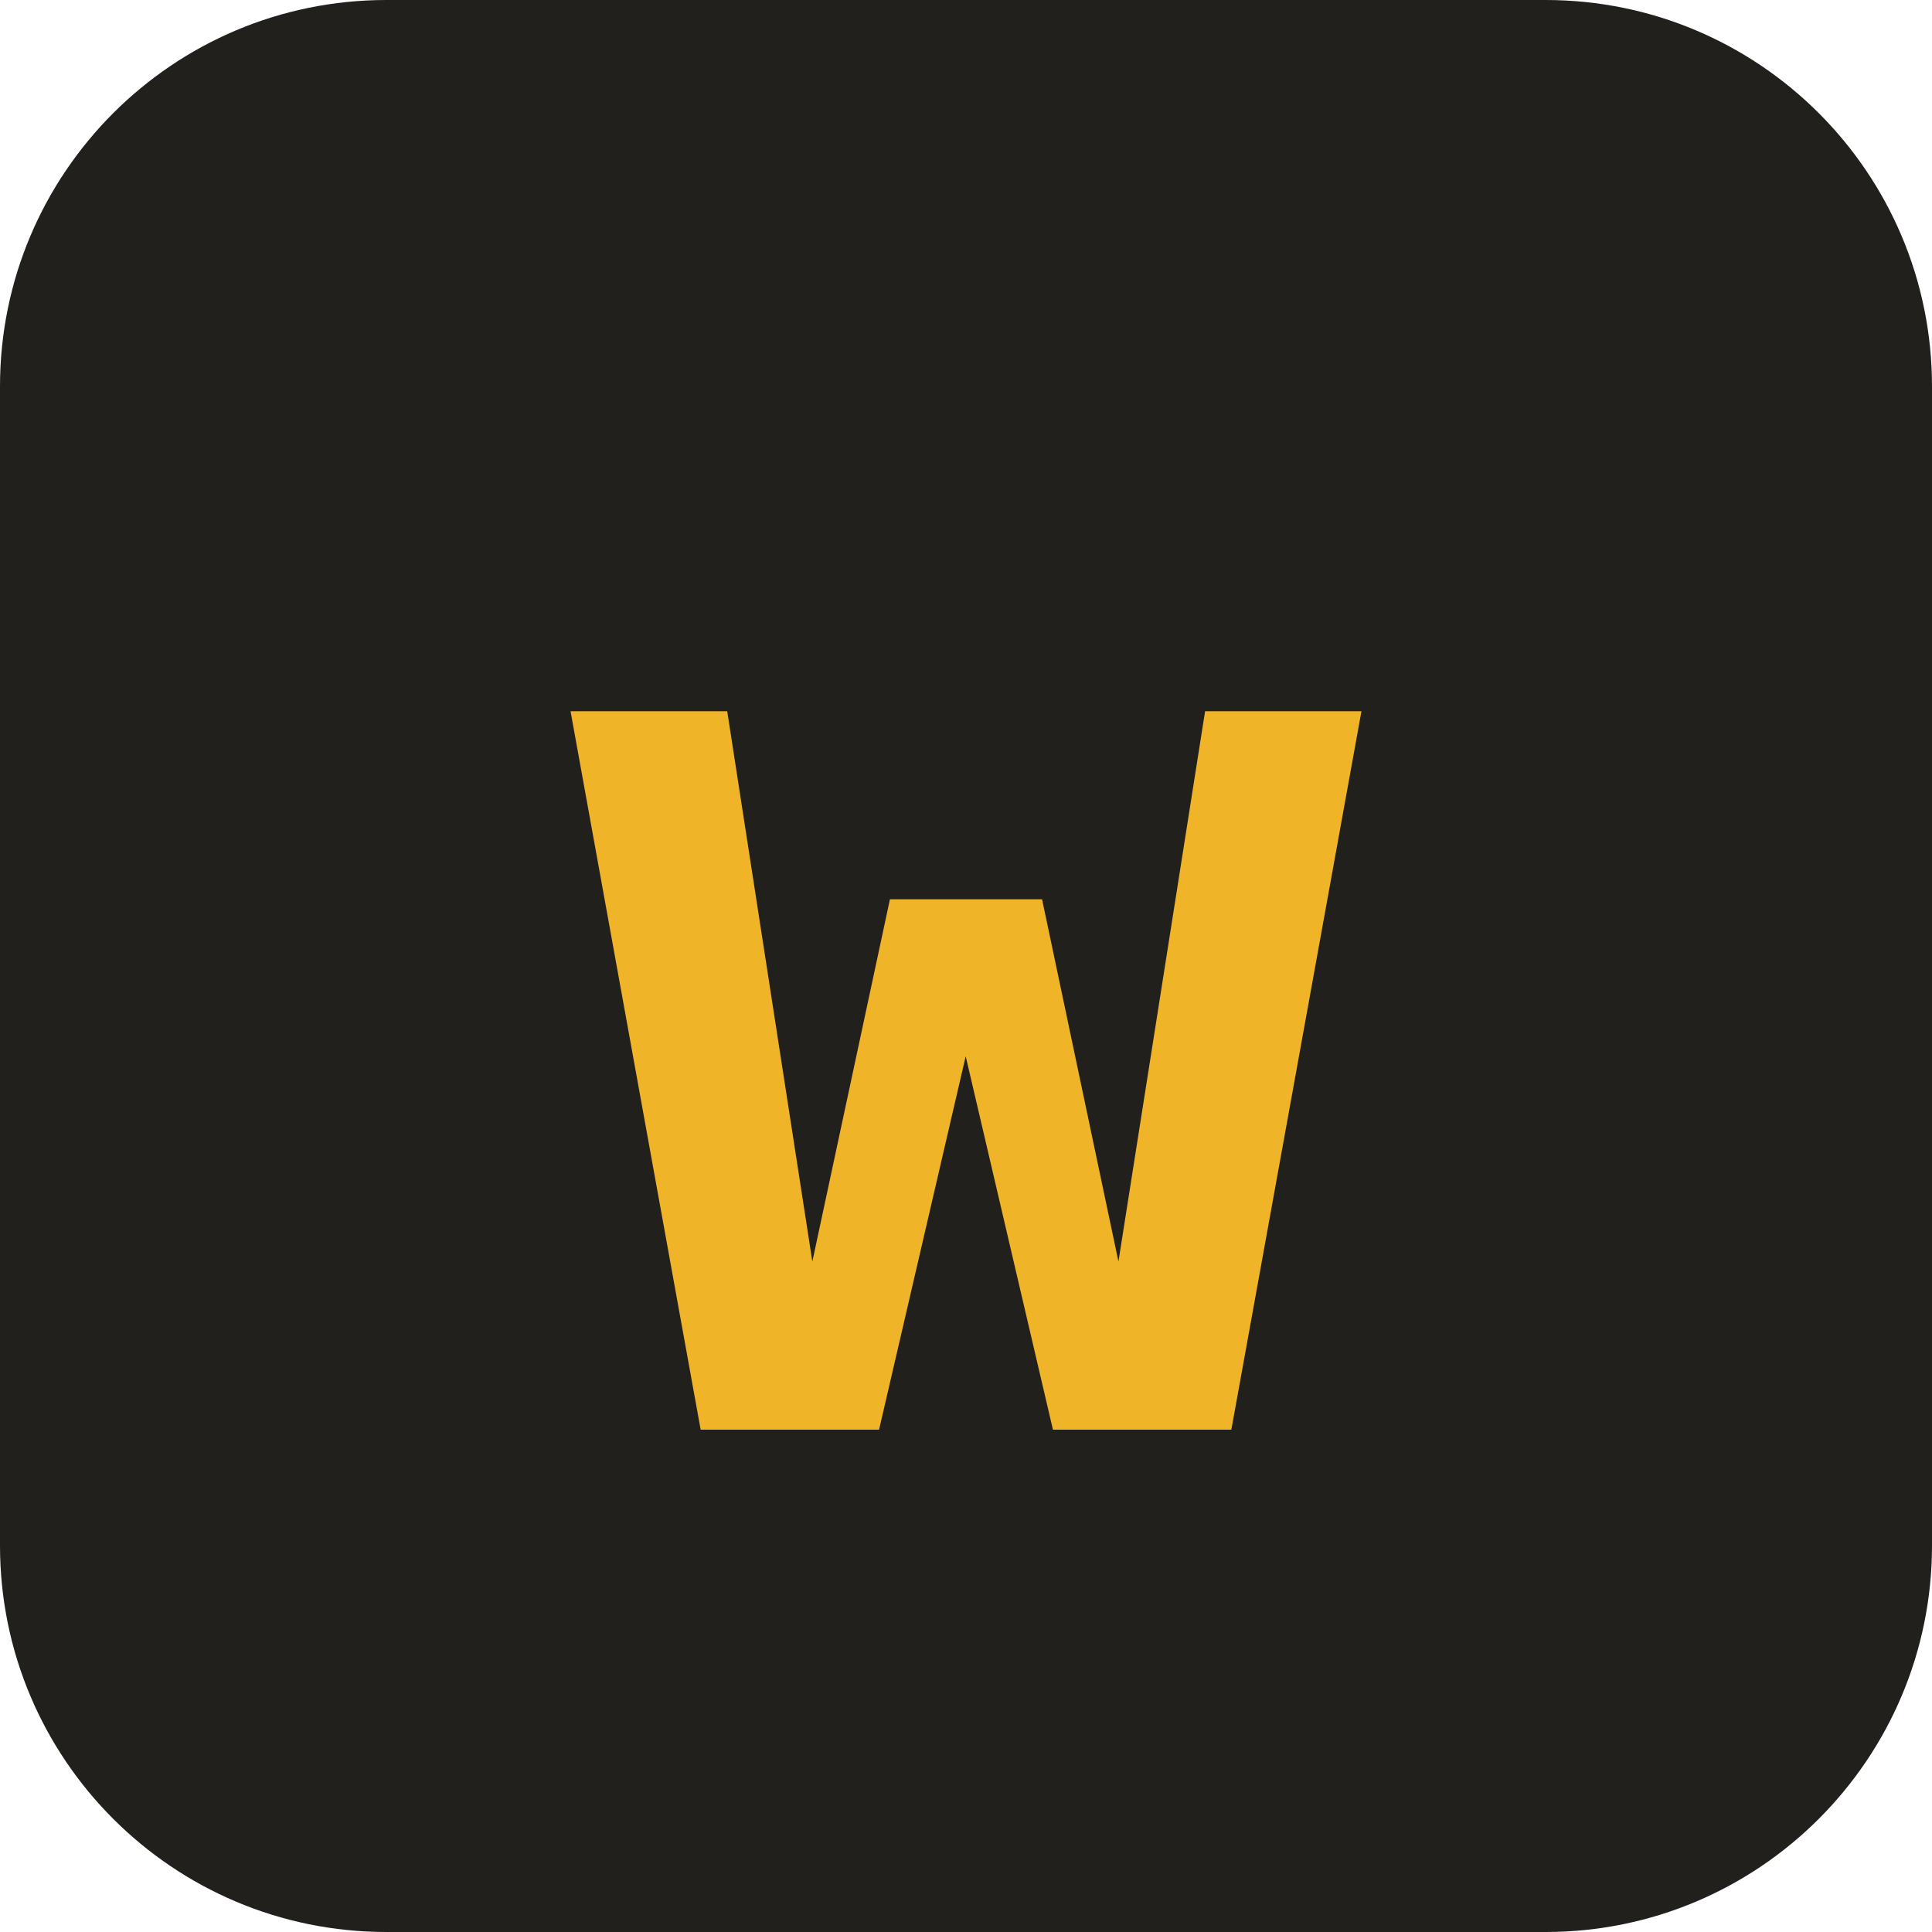
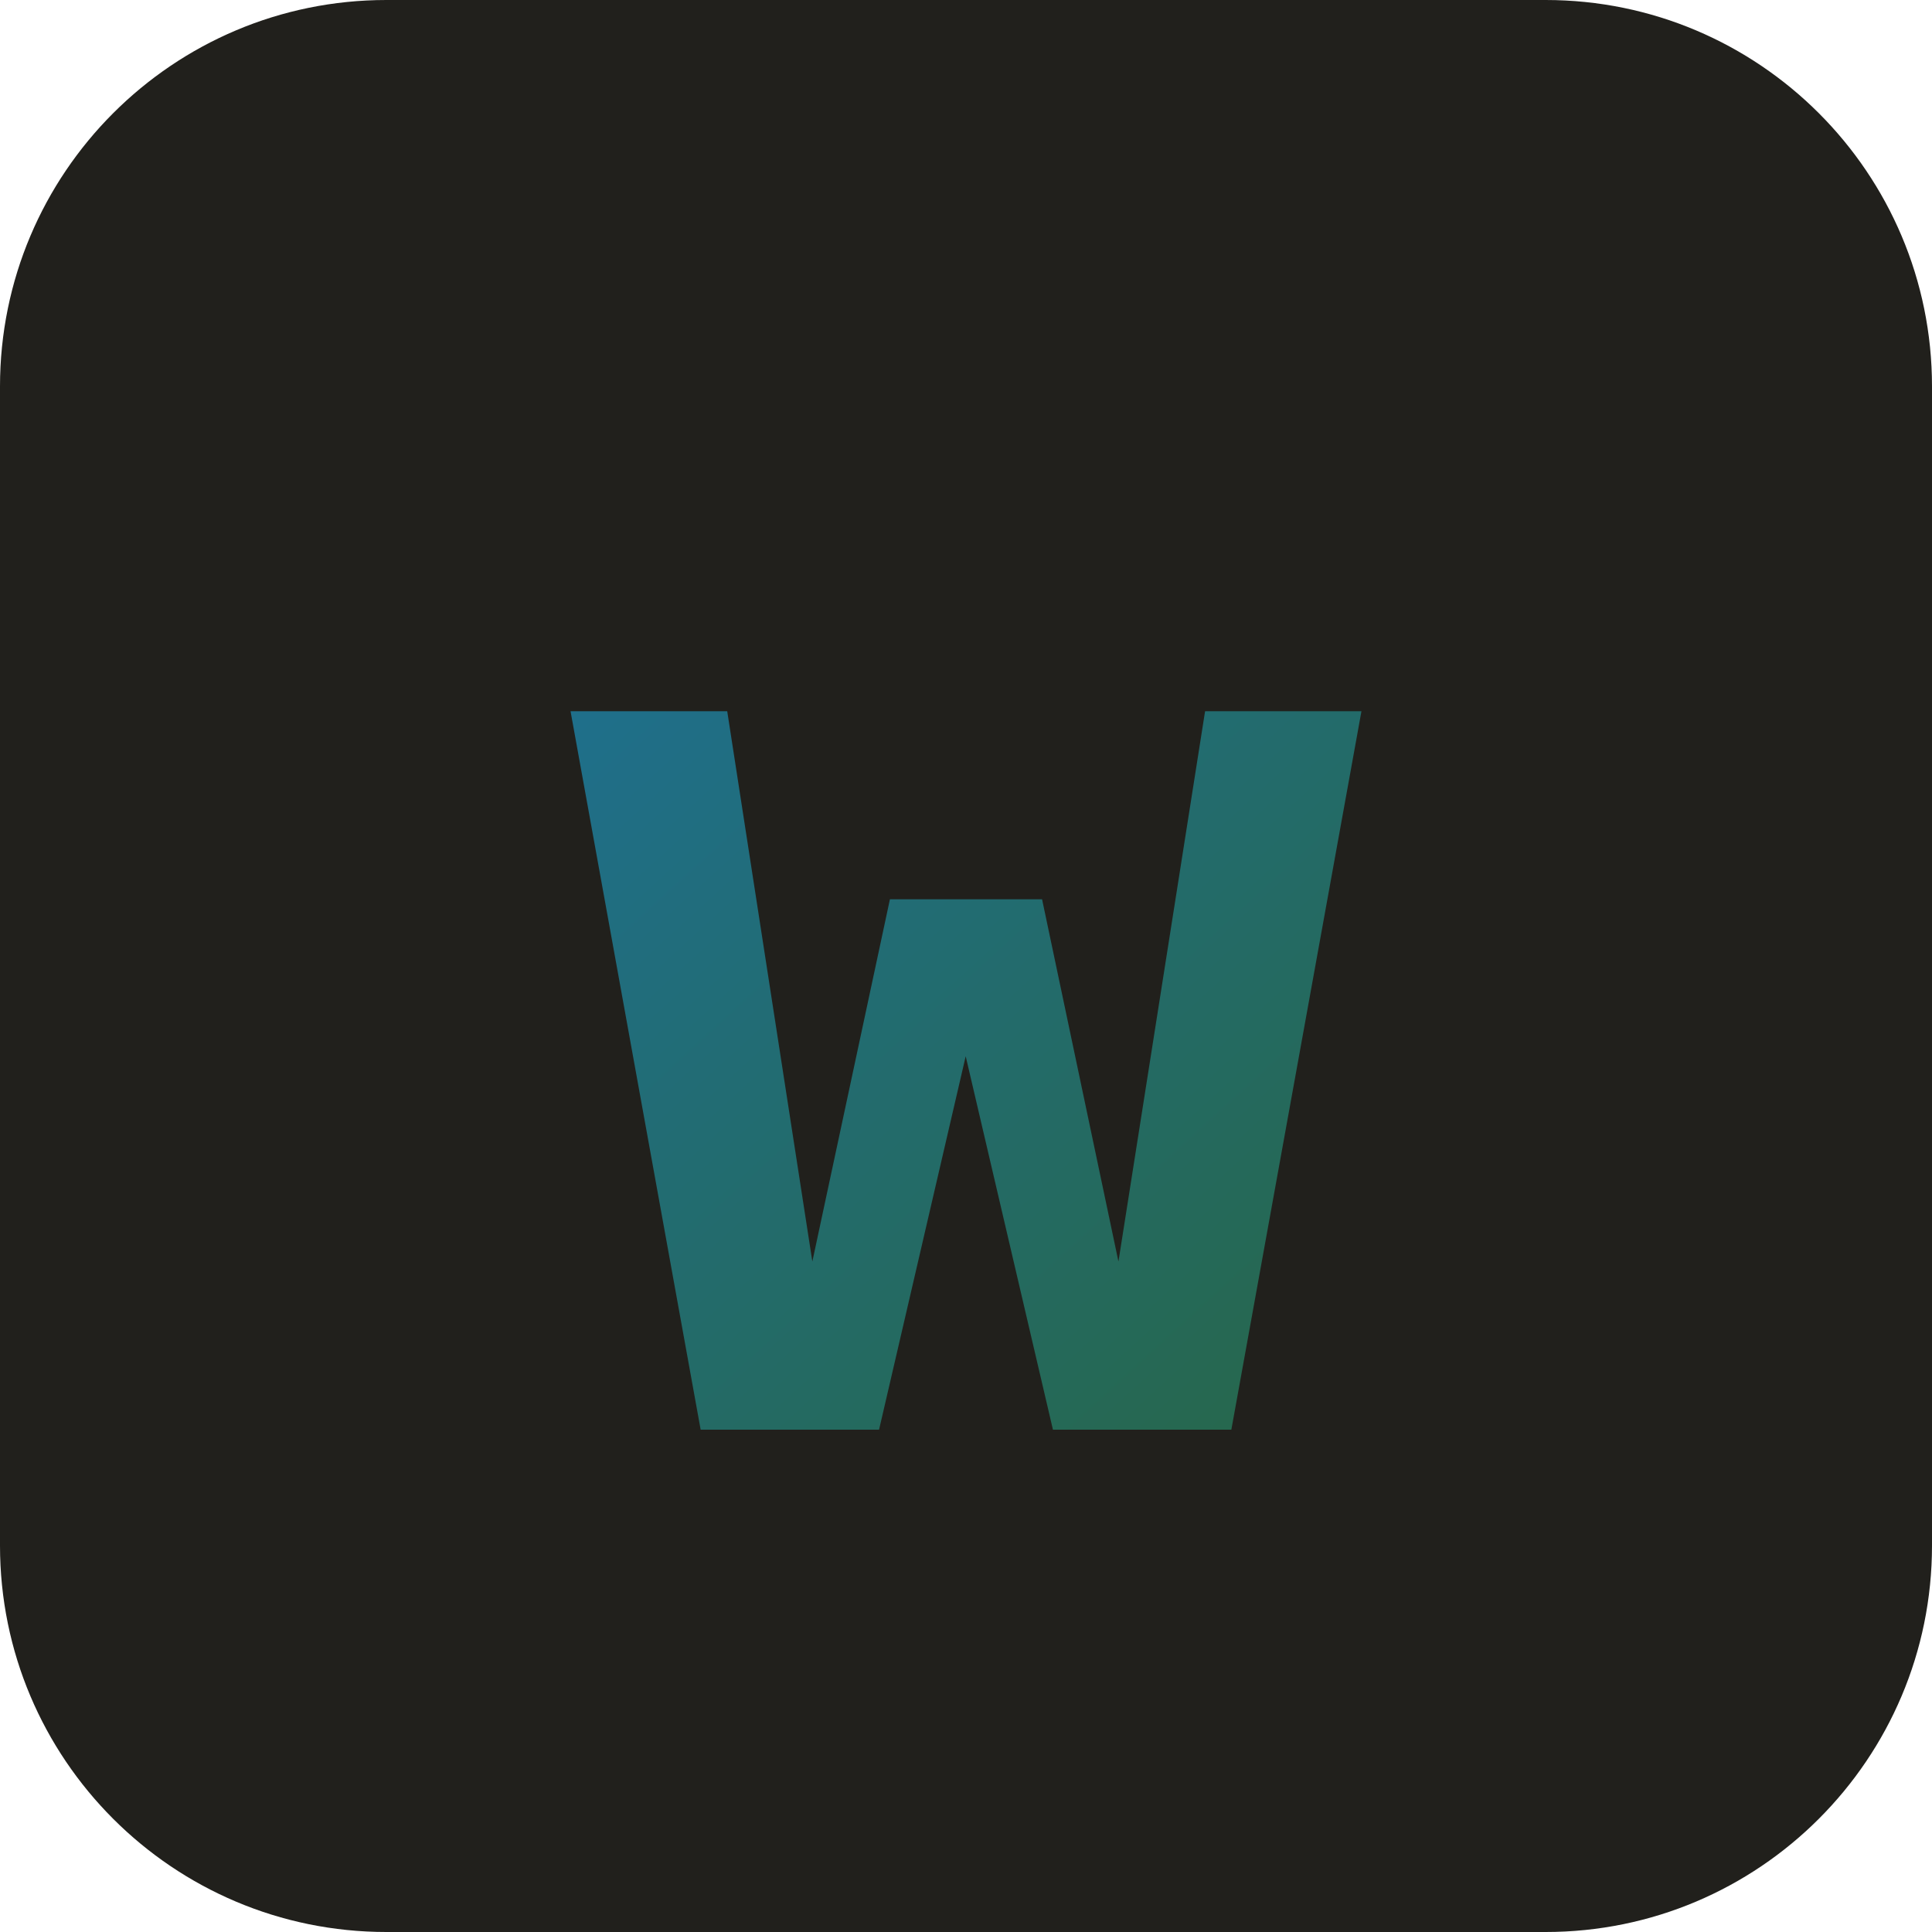
<svg xmlns="http://www.w3.org/2000/svg" viewBox="0 0 100 100">
+   <defs>
+     <linearGradient id="g" x1="0" y1="0" x2="1" y2="1">
+       <stop offset="0" stop-color="#1f6f8b" />
+       <stop offset="1" stop-color="#276749" />
+     </linearGradient>
+   </defs>
  <rect width="100" height="100" rx="20" fill="#21201c" />
-   <text x="50" y="74" font-size="68" text-anchor="middle" font-family="ui-monospace, monospace" font-weight="700" fill="#f0b429">w</text>
+   <text x="50" y="74" font-size="68" text-anchor="middle" font-family="ui-monospace, monospace" font-weight="700" fill="url(#g)">w</text>
</svg>
